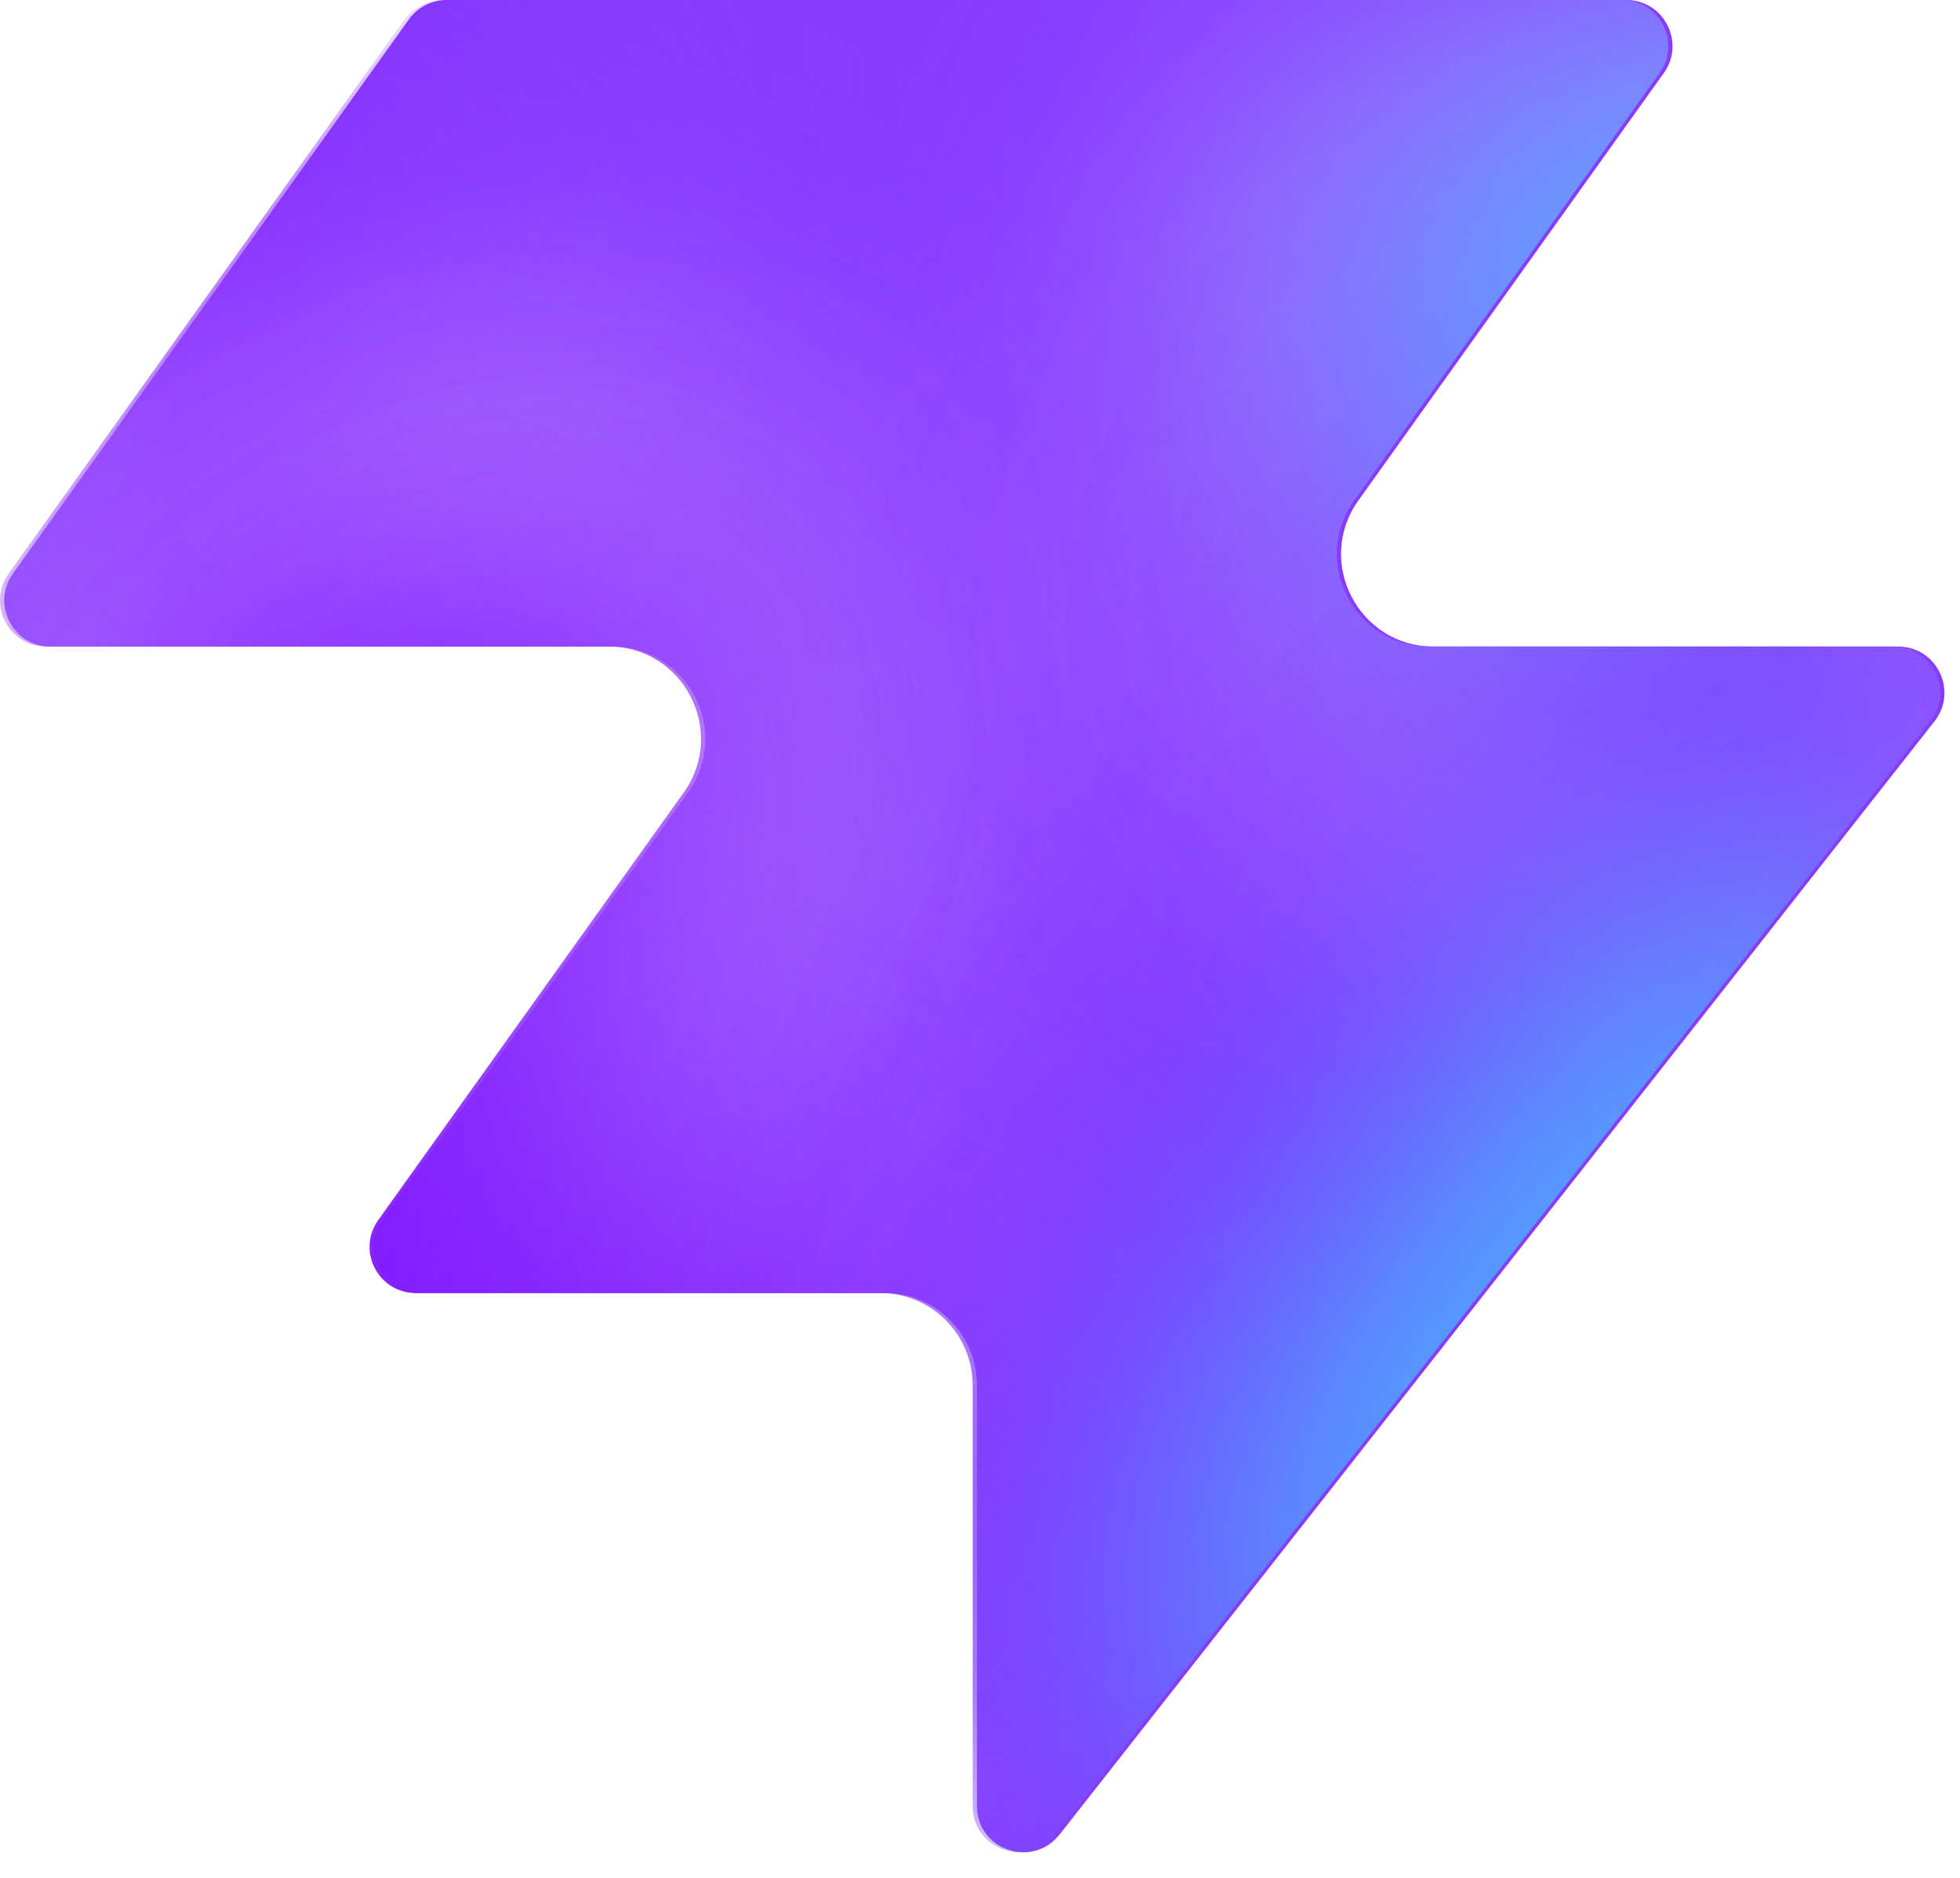
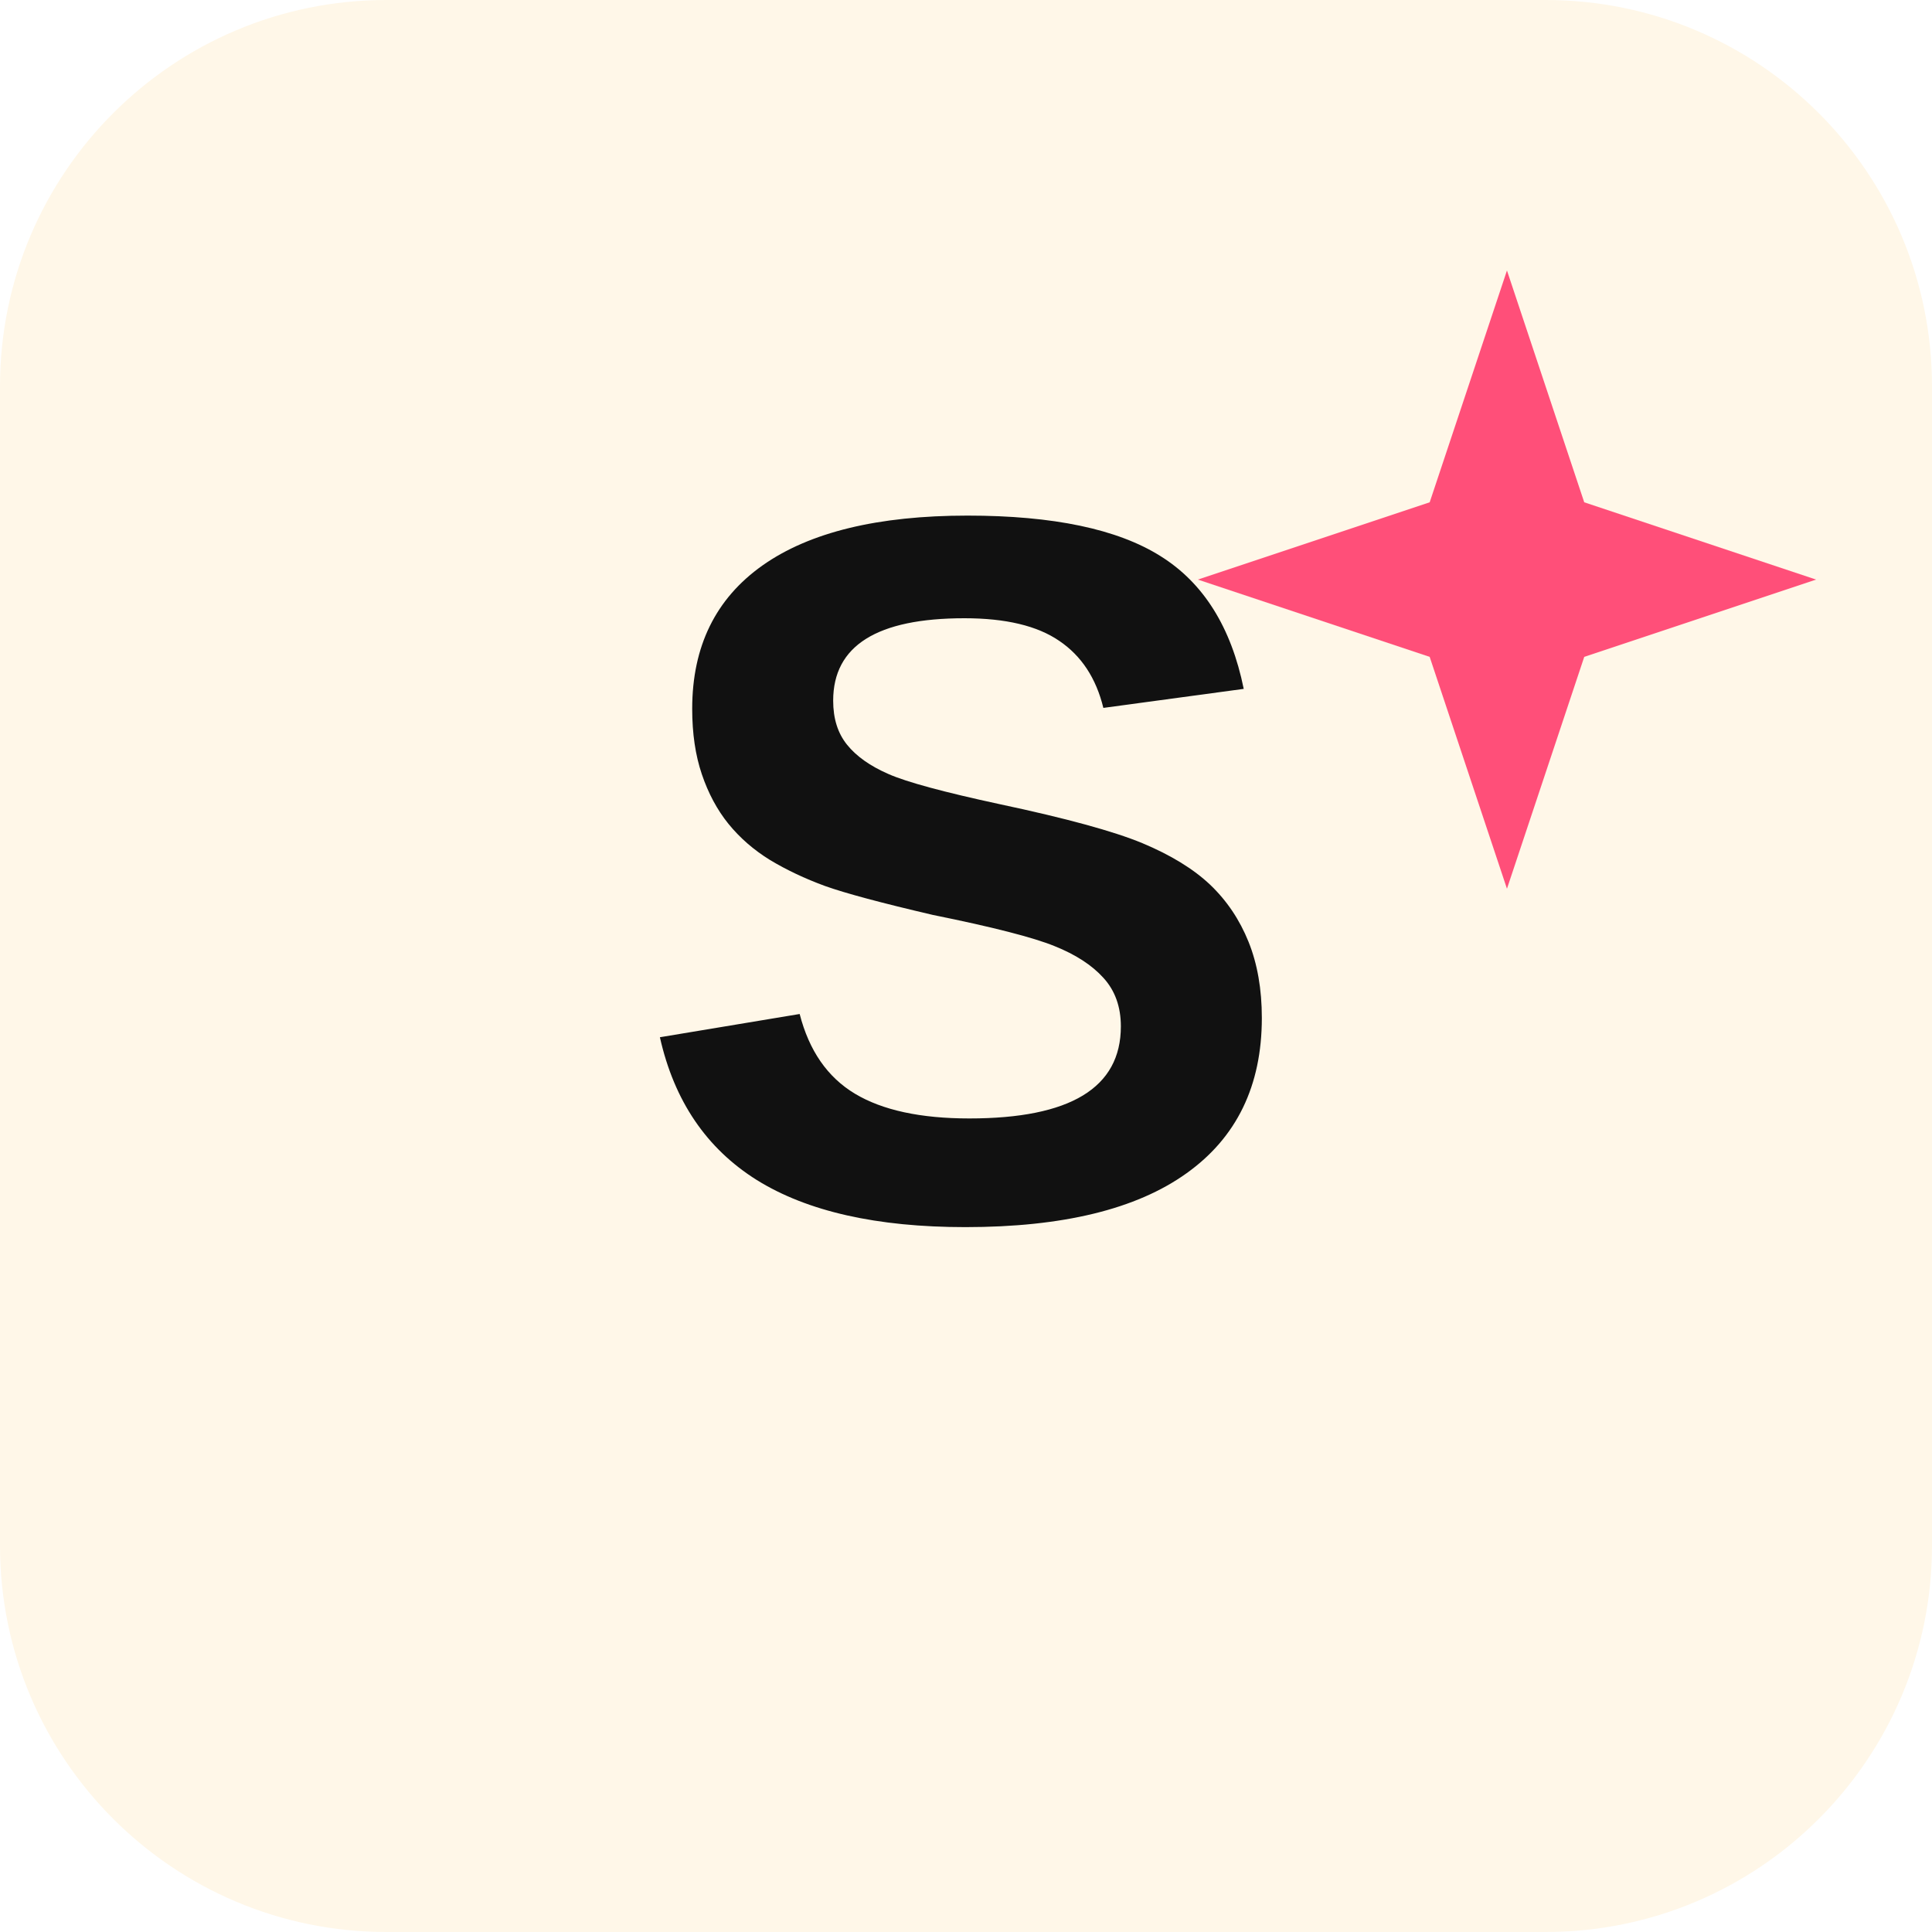
- <svg xmlns="http://www.w3.org/2000/svg" width="48" height="46" fill="none" viewBox="0 0 48 46">
-   <path fill="#863bff" d="M25.946 44.938c-.664.845-2.021.375-2.021-.698V33.937a2.26 2.26 0 0 0-2.262-2.262H10.287c-.92 0-1.456-1.04-.92-1.788l7.48-10.471c1.07-1.497 0-3.578-1.842-3.578H1.237c-.92 0-1.456-1.04-.92-1.788L10.013.474c.214-.297.556-.474.92-.474h28.894c.92 0 1.456 1.04.92 1.788l-7.48 10.471c-1.07 1.498 0 3.579 1.842 3.579h11.377c.943 0 1.473 1.088.89 1.83L25.947 44.94z" style="fill:#863bff;fill:color(display-p3 .525 .23 1);fill-opacity:1" />
-   <mask id="a" width="48" height="46" x="0" y="0" maskUnits="userSpaceOnUse" style="mask-type:alpha">
-     <path fill="#000" d="M25.842 44.938c-.664.844-2.021.375-2.021-.698V33.937a2.26 2.26 0 0 0-2.262-2.262H10.183c-.92 0-1.456-1.04-.92-1.788l7.48-10.471c1.07-1.498 0-3.579-1.842-3.579H1.133c-.92 0-1.456-1.04-.92-1.787L9.91.473c.214-.297.556-.474.92-.474h28.894c.92 0 1.456 1.04.92 1.788l-7.48 10.471c-1.07 1.498 0 3.578 1.842 3.578h11.377c.943 0 1.473 1.088.89 1.832L25.843 44.94z" style="fill:#000;fill-opacity:1" />
-   </mask>
-   <g mask="url(#a)">
-     <g filter="url(#b)">
-       <ellipse cx="5.508" cy="14.704" fill="#ede6ff" rx="5.508" ry="14.704" style="fill:#ede6ff;fill:color(display-p3 .927 .903 1);fill-opacity:1" transform="matrix(.00324 1 1 -.00324 -4.47 31.516)" />
-     </g>
-     <g filter="url(#c)">
-       <ellipse cx="10.399" cy="29.851" fill="#ede6ff" rx="10.399" ry="29.851" style="fill:#ede6ff;fill:color(display-p3 .927 .903 1);fill-opacity:1" transform="matrix(.00324 1 1 -.00324 -39.328 7.883)" />
-     </g>
-     <g filter="url(#d)">
-       <ellipse cx="5.508" cy="30.487" fill="#7e14ff" rx="5.508" ry="30.487" style="fill:#7e14ff;fill:color(display-p3 .492 .077 1);fill-opacity:1" transform="rotate(89.814 -25.913 -14.639)scale(1 -1)" />
-     </g>
-     <g filter="url(#e)">
-       <ellipse cx="5.508" cy="30.599" fill="#7e14ff" rx="5.508" ry="30.599" style="fill:#7e14ff;fill:color(display-p3 .492 .077 1);fill-opacity:1" transform="rotate(89.814 -32.644 -3.334)scale(1 -1)" />
-     </g>
-     <g filter="url(#f)">
-       <ellipse cx="5.508" cy="30.599" fill="#7e14ff" rx="5.508" ry="30.599" style="fill:#7e14ff;fill:color(display-p3 .492 .077 1);fill-opacity:1" transform="matrix(.00324 1 1 -.00324 -34.34 30.47)" />
-     </g>
-     <g filter="url(#g)">
-       <ellipse cx="14.072" cy="22.078" fill="#ede6ff" rx="14.072" ry="22.078" style="fill:#ede6ff;fill:color(display-p3 .927 .903 1);fill-opacity:1" transform="rotate(93.35 24.506 48.493)scale(-1 1)" />
-     </g>
-     <g filter="url(#h)">
-       <ellipse cx="3.47" cy="21.501" fill="#7e14ff" rx="3.47" ry="21.501" style="fill:#7e14ff;fill:color(display-p3 .492 .077 1);fill-opacity:1" transform="rotate(89.009 28.708 47.59)scale(-1 1)" />
-     </g>
-     <g filter="url(#i)">
-       <ellipse cx="3.47" cy="21.501" fill="#7e14ff" rx="3.47" ry="21.501" style="fill:#7e14ff;fill:color(display-p3 .492 .077 1);fill-opacity:1" transform="rotate(89.009 28.708 47.59)scale(-1 1)" />
-     </g>
-     <g filter="url(#j)">
-       <ellipse cx=".387" cy="8.972" fill="#7e14ff" rx="4.407" ry="29.108" style="fill:#7e14ff;fill:color(display-p3 .492 .077 1);fill-opacity:1" transform="rotate(39.51 .387 8.972)" />
-     </g>
-     <g filter="url(#k)">
-       <ellipse cx="47.523" cy="-6.092" fill="#7e14ff" rx="4.407" ry="29.108" style="fill:#7e14ff;fill:color(display-p3 .492 .077 1);fill-opacity:1" transform="rotate(37.892 47.523 -6.092)" />
-     </g>
-     <g filter="url(#l)">
-       <ellipse cx="41.412" cy="6.333" fill="#47bfff" rx="5.971" ry="9.665" style="fill:#47bfff;fill:color(display-p3 .28 .748 1);fill-opacity:1" transform="rotate(37.892 41.412 6.333)" />
-     </g>
-     <g filter="url(#m)">
-       <ellipse cx="-1.879" cy="38.332" fill="#7e14ff" rx="4.407" ry="29.108" style="fill:#7e14ff;fill:color(display-p3 .492 .077 1);fill-opacity:1" transform="rotate(37.892 -1.88 38.332)" />
-     </g>
-     <g filter="url(#n)">
-       <ellipse cx="-1.879" cy="38.332" fill="#7e14ff" rx="4.407" ry="29.108" style="fill:#7e14ff;fill:color(display-p3 .492 .077 1);fill-opacity:1" transform="rotate(37.892 -1.88 38.332)" />
-     </g>
-     <g filter="url(#o)">
-       <ellipse cx="35.651" cy="29.907" fill="#7e14ff" rx="4.407" ry="29.108" style="fill:#7e14ff;fill:color(display-p3 .492 .077 1);fill-opacity:1" transform="rotate(37.892 35.651 29.907)" />
-     </g>
-     <g filter="url(#p)">
-       <ellipse cx="38.418" cy="32.4" fill="#47bfff" rx="5.971" ry="15.297" style="fill:#47bfff;fill:color(display-p3 .28 .748 1);fill-opacity:1" transform="rotate(37.892 38.418 32.4)" />
-     </g>
-   </g>
-   <defs>
-     <filter id="b" width="60.045" height="41.654" x="-19.77" y="16.149" color-interpolation-filters="sRGB" filterUnits="userSpaceOnUse">
-       <feFlood flood-opacity="0" result="BackgroundImageFix" />
-       <feBlend in="SourceGraphic" in2="BackgroundImageFix" result="shape" />
-       <feGaussianBlur result="effect1_foregroundBlur_2002_17158" stdDeviation="7.659" />
-     </filter>
-     <filter id="c" width="90.34" height="51.437" x="-54.613" y="-7.533" color-interpolation-filters="sRGB" filterUnits="userSpaceOnUse">
-       <feFlood flood-opacity="0" result="BackgroundImageFix" />
-       <feBlend in="SourceGraphic" in2="BackgroundImageFix" result="shape" />
-       <feGaussianBlur result="effect1_foregroundBlur_2002_17158" stdDeviation="7.659" />
-     </filter>
-     <filter id="d" width="79.355" height="29.4" x="-49.64" y="2.03" color-interpolation-filters="sRGB" filterUnits="userSpaceOnUse">
-       <feFlood flood-opacity="0" result="BackgroundImageFix" />
-       <feBlend in="SourceGraphic" in2="BackgroundImageFix" result="shape" />
-       <feGaussianBlur result="effect1_foregroundBlur_2002_17158" stdDeviation="4.596" />
-     </filter>
-     <filter id="e" width="79.579" height="29.4" x="-45.045" y="20.029" color-interpolation-filters="sRGB" filterUnits="userSpaceOnUse">
-       <feFlood flood-opacity="0" result="BackgroundImageFix" />
-       <feBlend in="SourceGraphic" in2="BackgroundImageFix" result="shape" />
-       <feGaussianBlur result="effect1_foregroundBlur_2002_17158" stdDeviation="4.596" />
-     </filter>
-     <filter id="f" width="79.579" height="29.4" x="-43.513" y="21.178" color-interpolation-filters="sRGB" filterUnits="userSpaceOnUse">
-       <feFlood flood-opacity="0" result="BackgroundImageFix" />
-       <feBlend in="SourceGraphic" in2="BackgroundImageFix" result="shape" />
-       <feGaussianBlur result="effect1_foregroundBlur_2002_17158" stdDeviation="4.596" />
-     </filter>
-     <filter id="g" width="74.749" height="58.852" x="15.756" y="-17.901" color-interpolation-filters="sRGB" filterUnits="userSpaceOnUse">
-       <feFlood flood-opacity="0" result="BackgroundImageFix" />
-       <feBlend in="SourceGraphic" in2="BackgroundImageFix" result="shape" />
-       <feGaussianBlur result="effect1_foregroundBlur_2002_17158" stdDeviation="7.659" />
-     </filter>
-     <filter id="h" width="61.377" height="25.362" x="23.548" y="2.284" color-interpolation-filters="sRGB" filterUnits="userSpaceOnUse">
-       <feFlood flood-opacity="0" result="BackgroundImageFix" />
-       <feBlend in="SourceGraphic" in2="BackgroundImageFix" result="shape" />
-       <feGaussianBlur result="effect1_foregroundBlur_2002_17158" stdDeviation="4.596" />
-     </filter>
-     <filter id="i" width="61.377" height="25.362" x="23.548" y="2.284" color-interpolation-filters="sRGB" filterUnits="userSpaceOnUse">
-       <feFlood flood-opacity="0" result="BackgroundImageFix" />
-       <feBlend in="SourceGraphic" in2="BackgroundImageFix" result="shape" />
-       <feGaussianBlur result="effect1_foregroundBlur_2002_17158" stdDeviation="4.596" />
-     </filter>
-     <filter id="j" width="56.045" height="63.649" x="-27.636" y="-22.853" color-interpolation-filters="sRGB" filterUnits="userSpaceOnUse">
-       <feFlood flood-opacity="0" result="BackgroundImageFix" />
-       <feBlend in="SourceGraphic" in2="BackgroundImageFix" result="shape" />
-       <feGaussianBlur result="effect1_foregroundBlur_2002_17158" stdDeviation="4.596" />
-     </filter>
-     <filter id="k" width="54.814" height="64.646" x="20.116" y="-38.415" color-interpolation-filters="sRGB" filterUnits="userSpaceOnUse">
-       <feFlood flood-opacity="0" result="BackgroundImageFix" />
-       <feBlend in="SourceGraphic" in2="BackgroundImageFix" result="shape" />
-       <feGaussianBlur result="effect1_foregroundBlur_2002_17158" stdDeviation="4.596" />
-     </filter>
-     <filter id="l" width="33.541" height="35.313" x="24.641" y="-11.323" color-interpolation-filters="sRGB" filterUnits="userSpaceOnUse">
-       <feFlood flood-opacity="0" result="BackgroundImageFix" />
-       <feBlend in="SourceGraphic" in2="BackgroundImageFix" result="shape" />
-       <feGaussianBlur result="effect1_foregroundBlur_2002_17158" stdDeviation="4.596" />
-     </filter>
-     <filter id="m" width="54.814" height="64.646" x="-29.286" y="6.009" color-interpolation-filters="sRGB" filterUnits="userSpaceOnUse">
-       <feFlood flood-opacity="0" result="BackgroundImageFix" />
-       <feBlend in="SourceGraphic" in2="BackgroundImageFix" result="shape" />
-       <feGaussianBlur result="effect1_foregroundBlur_2002_17158" stdDeviation="4.596" />
-     </filter>
-     <filter id="n" width="54.814" height="64.646" x="-29.286" y="6.009" color-interpolation-filters="sRGB" filterUnits="userSpaceOnUse">
-       <feFlood flood-opacity="0" result="BackgroundImageFix" />
-       <feBlend in="SourceGraphic" in2="BackgroundImageFix" result="shape" />
-       <feGaussianBlur result="effect1_foregroundBlur_2002_17158" stdDeviation="4.596" />
-     </filter>
-     <filter id="o" width="54.814" height="64.646" x="8.244" y="-2.416" color-interpolation-filters="sRGB" filterUnits="userSpaceOnUse">
-       <feFlood flood-opacity="0" result="BackgroundImageFix" />
-       <feBlend in="SourceGraphic" in2="BackgroundImageFix" result="shape" />
-       <feGaussianBlur result="effect1_foregroundBlur_2002_17158" stdDeviation="4.596" />
-     </filter>
-     <filter id="p" width="39.409" height="43.623" x="18.713" y="10.588" color-interpolation-filters="sRGB" filterUnits="userSpaceOnUse">
-       <feFlood flood-opacity="0" result="BackgroundImageFix" />
-       <feBlend in="SourceGraphic" in2="BackgroundImageFix" result="shape" />
-       <feGaussianBlur result="effect1_foregroundBlur_2002_17158" stdDeviation="4.596" />
-     </filter>
-   </defs>
+ <svg xmlns="http://www.w3.org/2000/svg" viewBox="0 0 100 100">
+   <rect width="100" height="100" rx="20" fill="#FFF7E8" />
+   <text x="50" y="63" text-anchor="middle" font-size="52" font-family="Arial, sans-serif" font-weight="900" fill="#111111">S</text>
+   <path d="M78 14 L82 26 L94 30 L82 34 L78 46 L74 34 L62 30 L74 26 Z" fill="#FF4F79" />
</svg>
